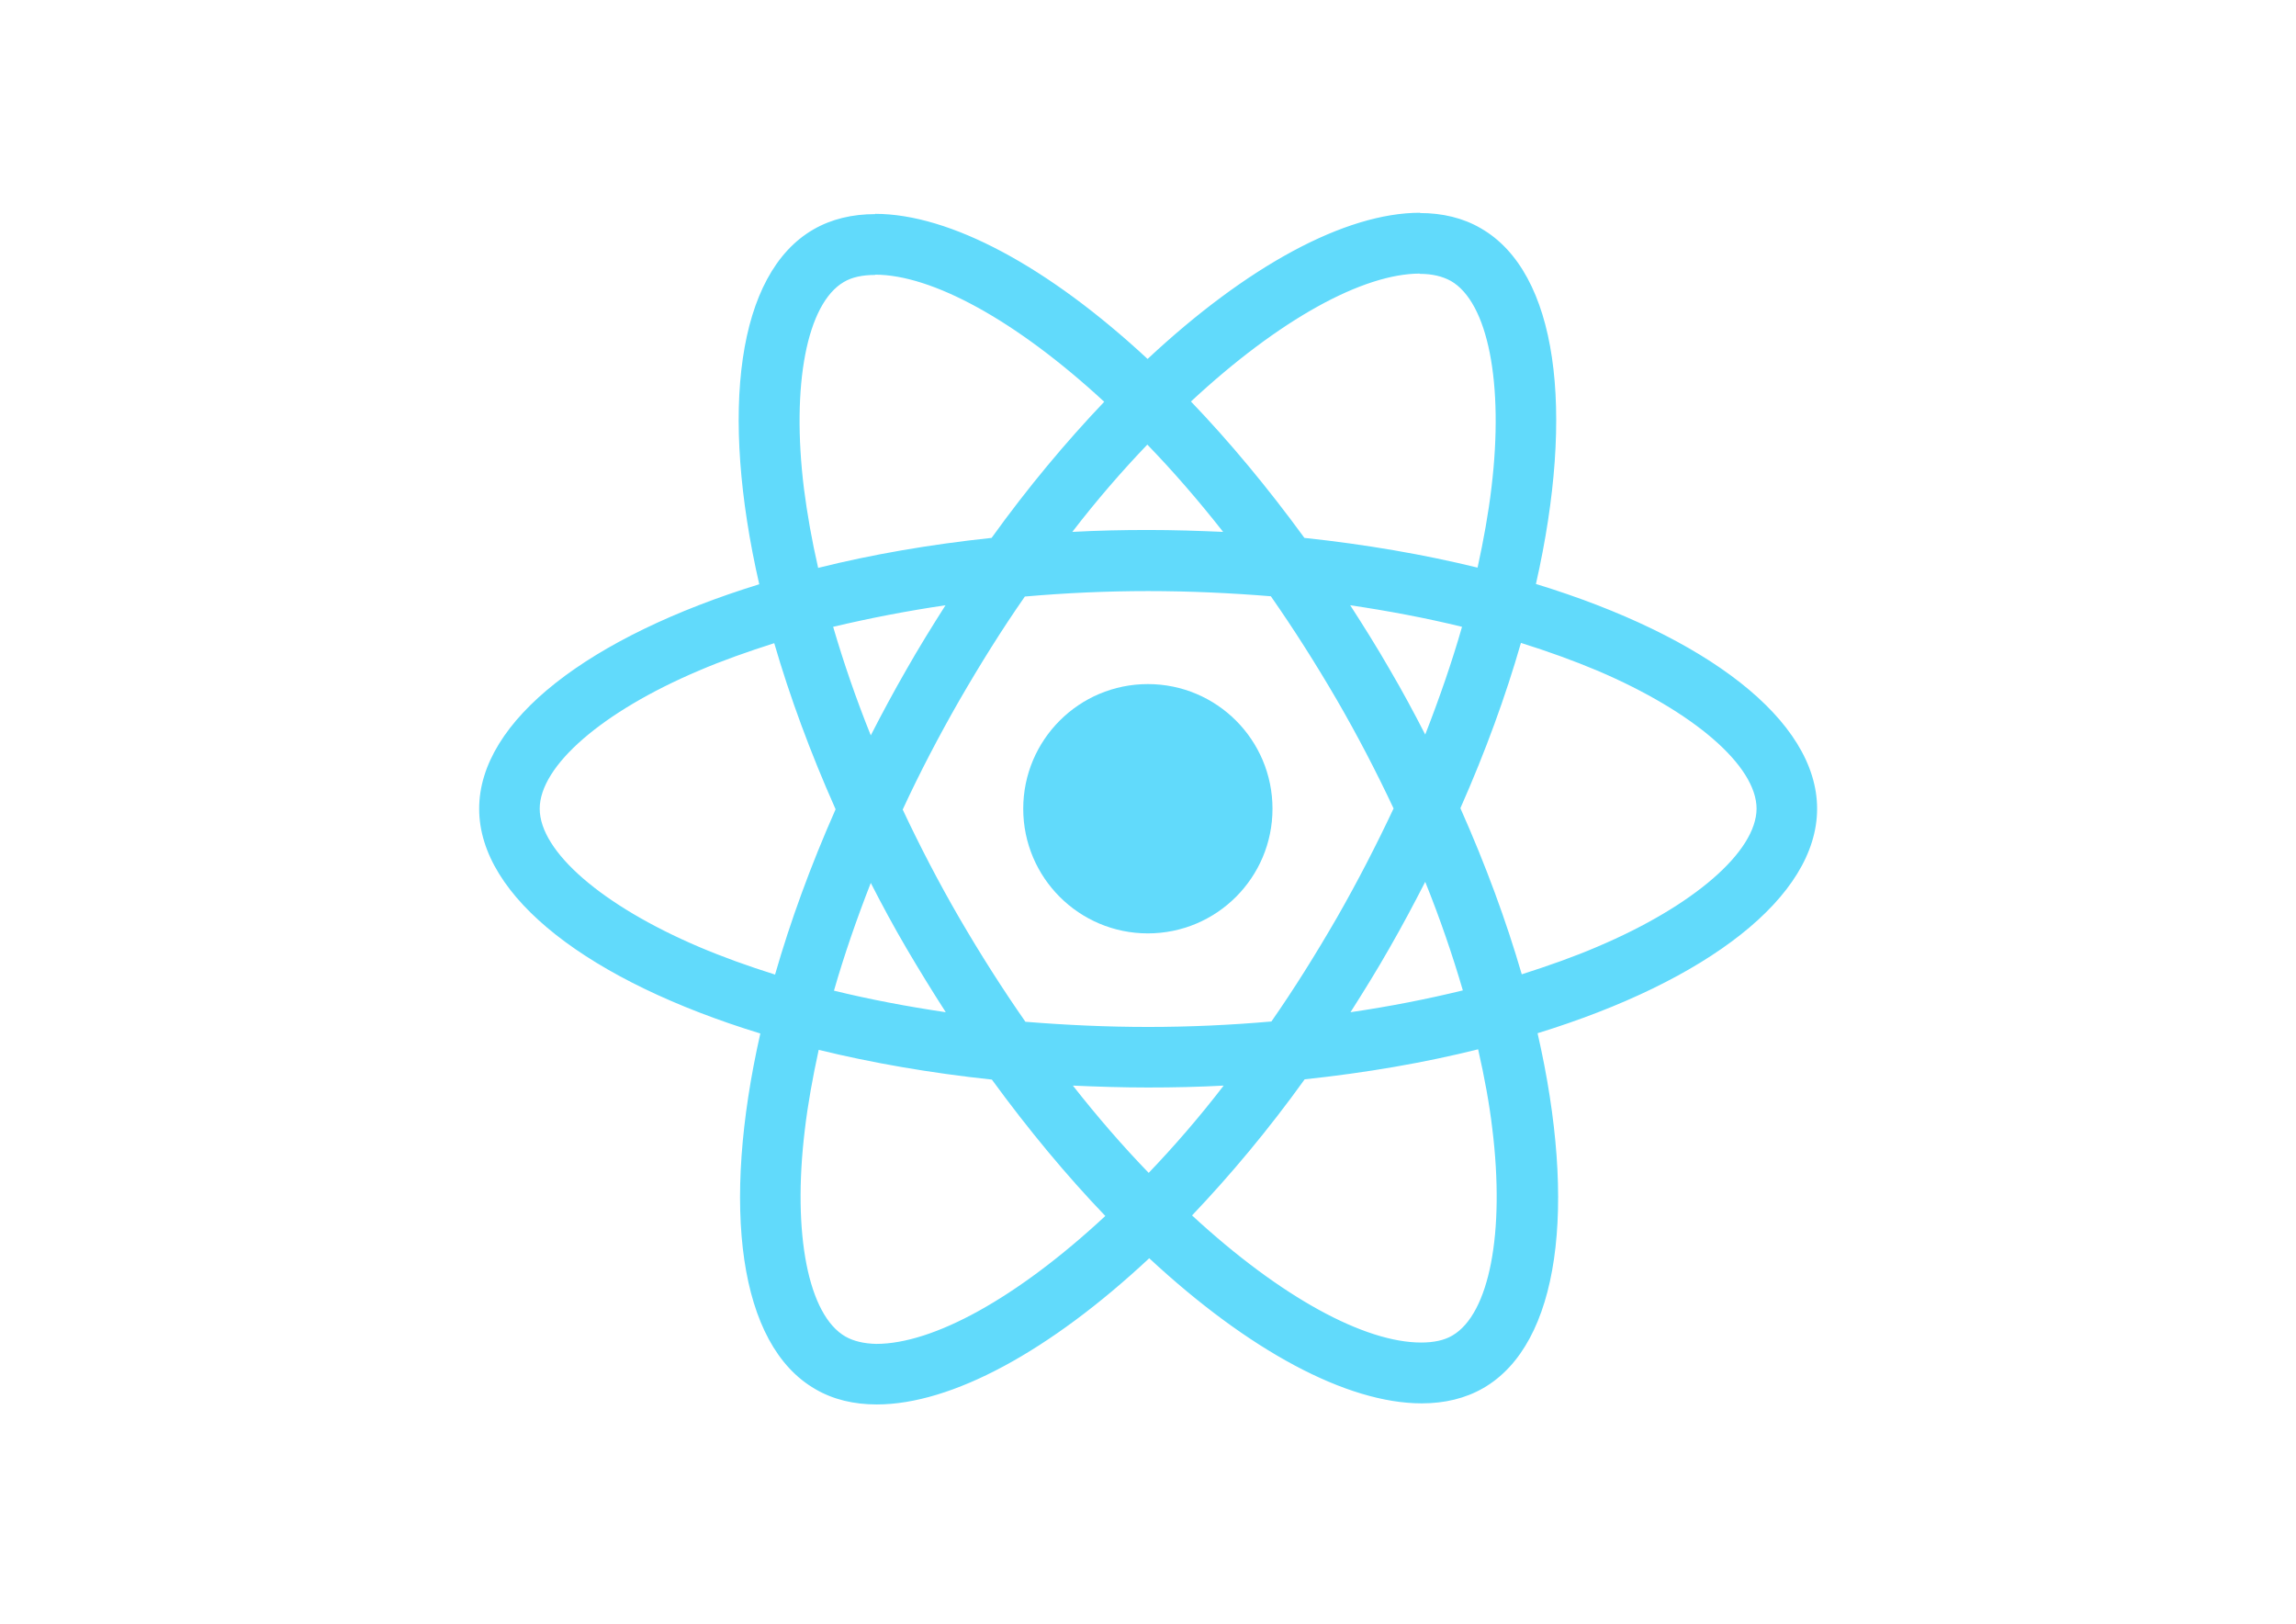
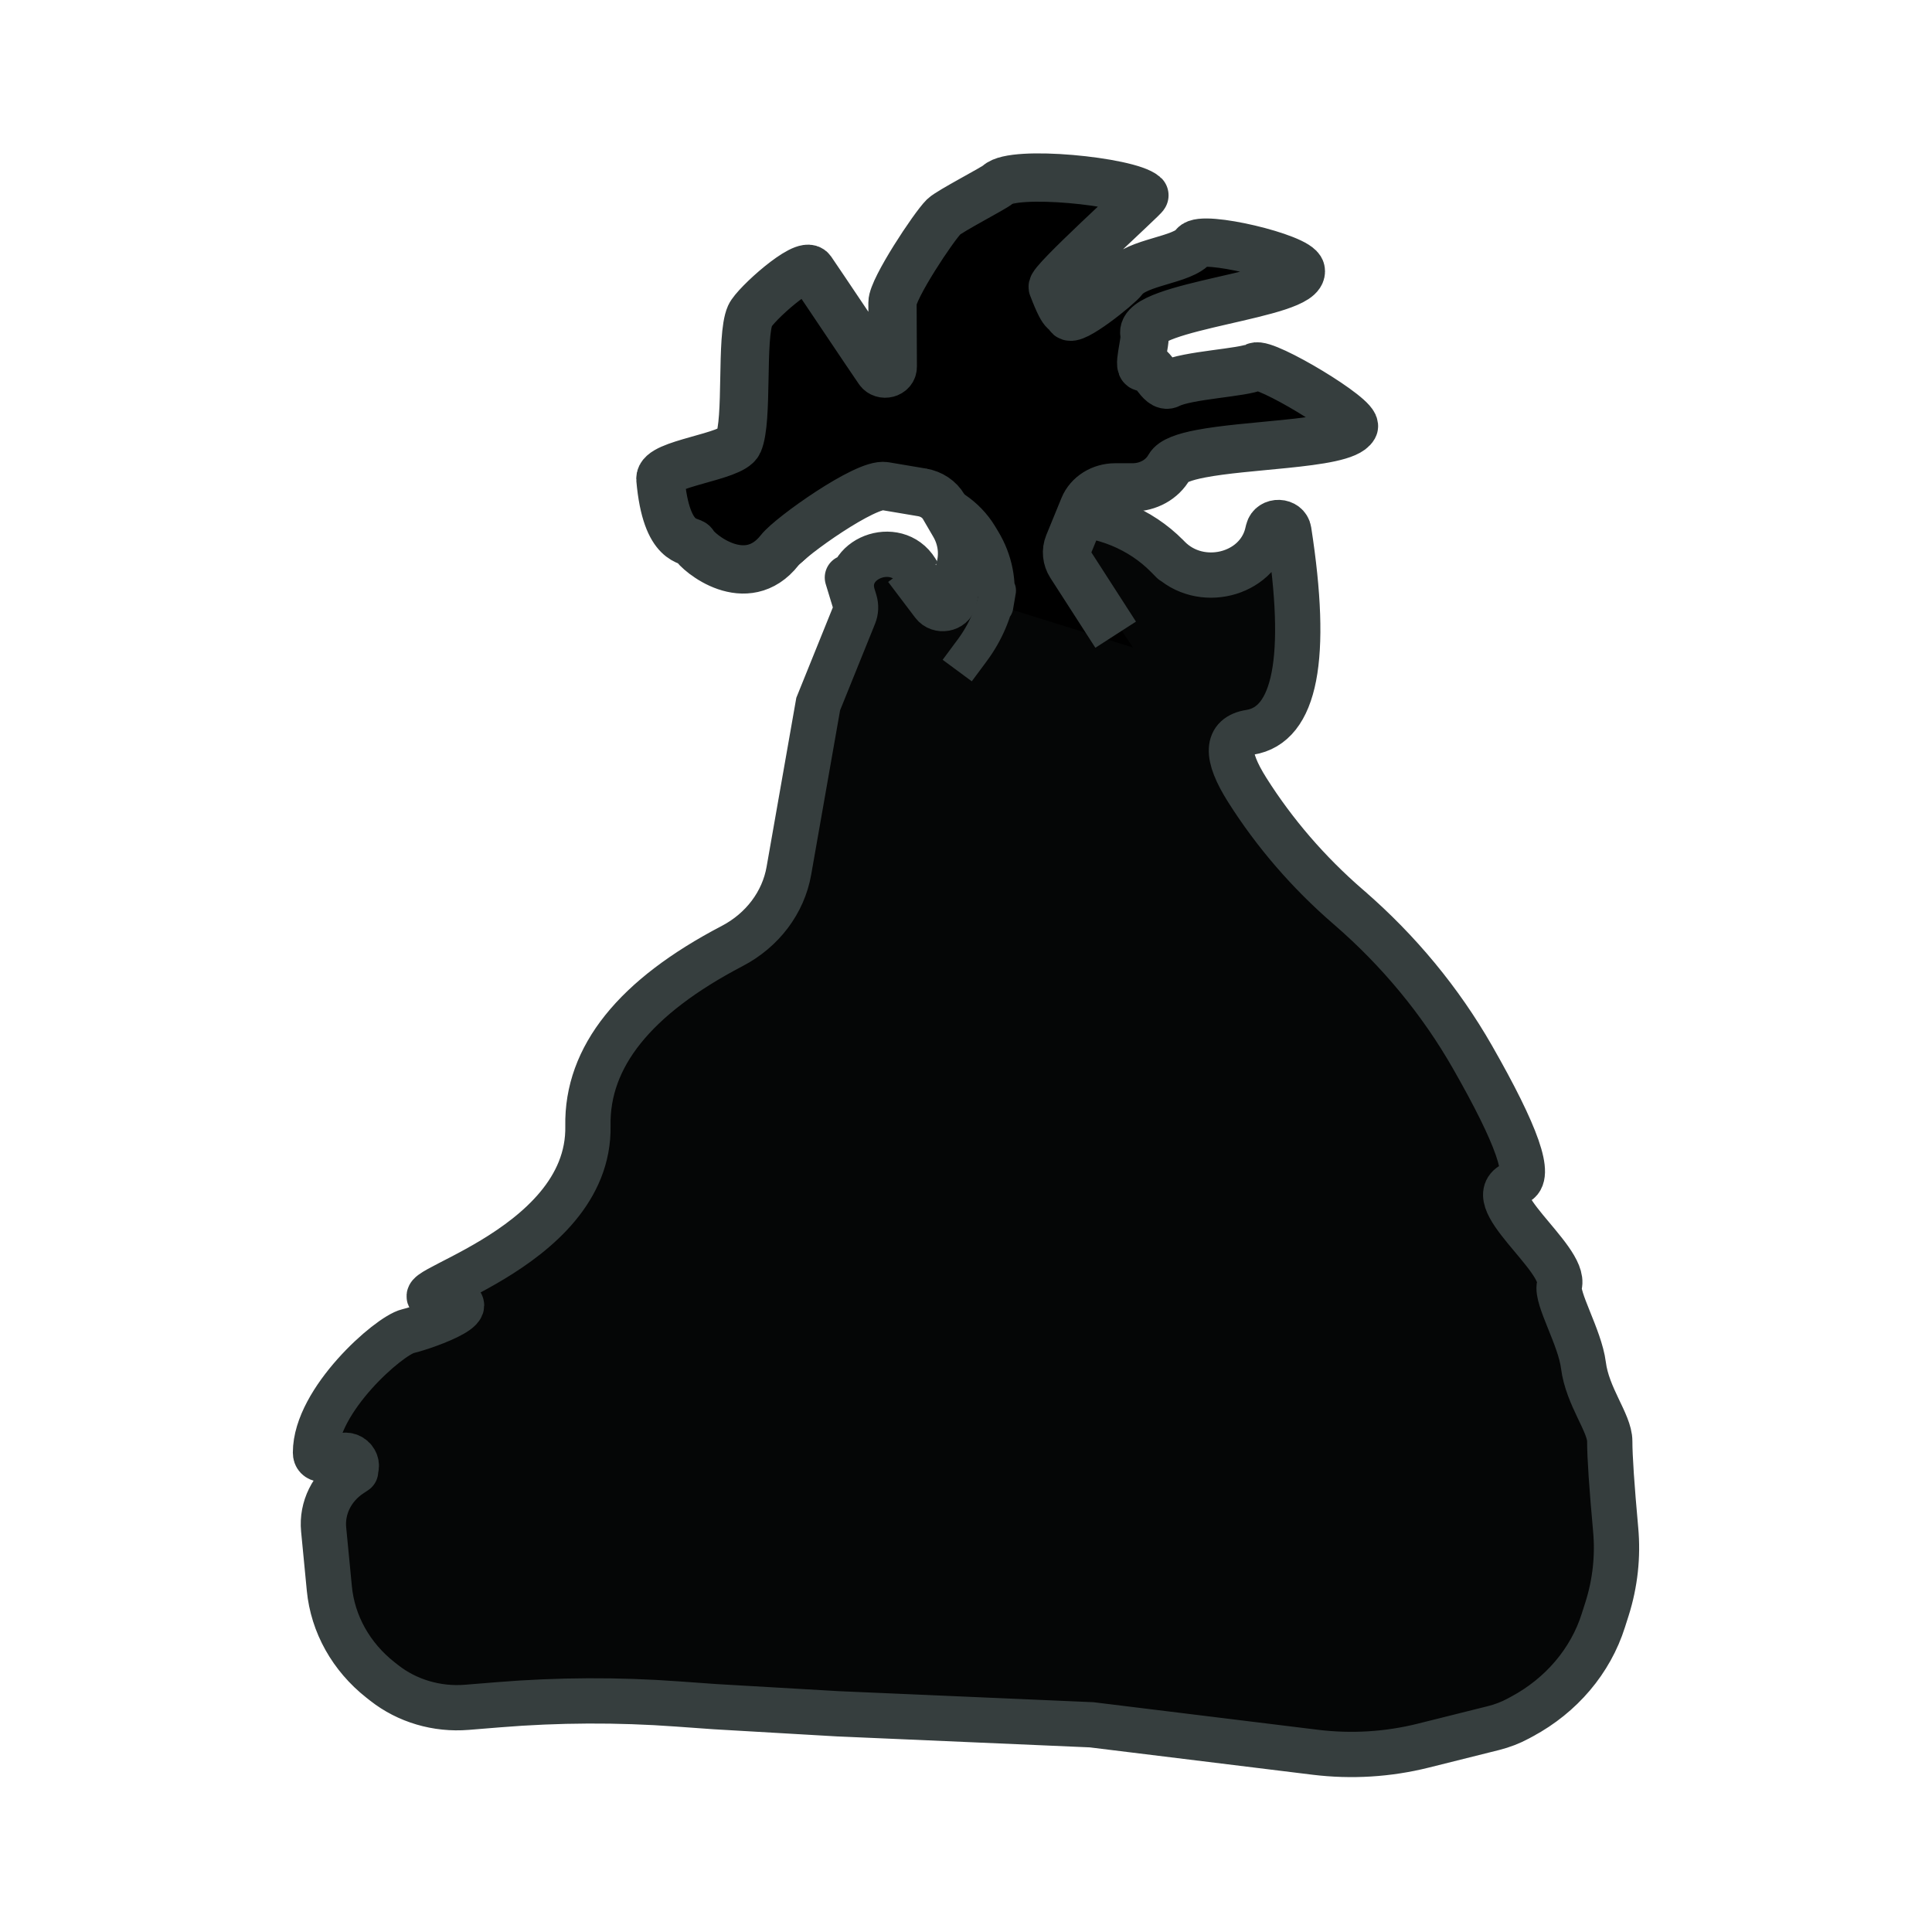
- <svg xmlns="http://www.w3.org/2000/svg" viewBox="0 0 841.9 595.3">
-   <g fill="#61dafb">
-     <path d="m666.3 296.5c0-32.5-40.7-63.3-103.1-82.4 14.4-63.6 8-114.2-20.2-130.4-6.5-3.8-14.1-5.6-22.4-5.6v22.3c4.6 0 8.3.9 11.4 2.6 13.6 7.8 19.5 37.5 14.9 75.7-1.1 9.4-2.9 19.3-5.1 29.4-19.6-4.8-41-8.5-63.5-10.9-13.5-18.5-27.5-35.3-41.6-50 32.6-30.3 63.2-46.9 84-46.9v-22.3c-27.5 0-63.5 19.6-99.9 53.6-36.4-33.8-72.4-53.2-99.9-53.2v22.3c20.7 0 51.4 16.5 84 46.6-14 14.7-28 31.4-41.3 49.9-22.6 2.4-44 6.1-63.6 11-2.3-10-4-19.7-5.2-29-4.7-38.2 1.1-67.9 14.6-75.8 3-1.8 6.9-2.6 11.5-2.6v-22.3c-8.4 0-16 1.8-22.6 5.6-28.1 16.2-34.4 66.7-19.9 130.1-62.2 19.2-102.7 49.9-102.7 82.3 0 32.5 40.7 63.3 103.1 82.4-14.4 63.6-8 114.2 20.2 130.4 6.5 3.8 14.1 5.6 22.5 5.6 27.5 0 63.5-19.6 99.9-53.6 36.4 33.8 72.4 53.2 99.9 53.2 8.4 0 16-1.8 22.6-5.6 28.1-16.2 34.4-66.7 19.9-130.1 62-19.1 102.5-49.9 102.5-82.3zm-130.2-66.7c-3.7 12.9-8.3 26.2-13.5 39.5-4.1-8-8.4-16-13.1-24-4.6-8-9.5-15.8-14.4-23.4 14.2 2.1 27.9 4.7 41 7.9zm-45.8 106.5c-7.8 13.5-15.8 26.3-24.1 38.2-14.9 1.3-30 2-45.2 2-15.1 0-30.2-.7-45-1.9-8.3-11.9-16.4-24.6-24.2-38-7.6-13.1-14.5-26.4-20.8-39.8 6.2-13.4 13.2-26.8 20.7-39.9 7.8-13.5 15.8-26.3 24.1-38.2 14.9-1.3 30-2 45.2-2 15.1 0 30.2.7 45 1.9 8.3 11.9 16.4 24.6 24.2 38 7.6 13.1 14.5 26.4 20.8 39.8-6.3 13.4-13.2 26.8-20.7 39.9zm32.3-13c5.4 13.4 10 26.8 13.8 39.8-13.1 3.2-26.9 5.9-41.2 8 4.9-7.7 9.8-15.6 14.4-23.7 4.6-8 8.9-16.1 13-24.1zm-101.4 106.7c-9.3-9.6-18.6-20.3-27.8-32 9 .4 18.2.7 27.5.7 9.4 0 18.7-.2 27.8-.7-9 11.7-18.3 22.4-27.5 32zm-74.4-58.9c-14.2-2.1-27.9-4.7-41-7.9 3.7-12.9 8.3-26.2 13.5-39.5 4.1 8 8.4 16 13.1 24s9.5 15.8 14.4 23.4zm73.9-208.1c9.3 9.6 18.6 20.3 27.8 32-9-.4-18.2-.7-27.5-.7-9.4 0-18.7.2-27.8.7 9-11.7 18.3-22.4 27.5-32zm-74 58.9c-4.9 7.7-9.8 15.6-14.4 23.7-4.6 8-8.9 16-13 24-5.4-13.4-10-26.8-13.8-39.8 13.1-3.1 26.9-5.8 41.2-7.9zm-90.5 125.2c-35.4-15.1-58.3-34.9-58.3-50.6s22.9-35.6 58.3-50.6c8.6-3.7 18-7 27.7-10.1 5.7 19.6 13.2 40 22.5 60.9-9.2 20.8-16.6 41.1-22.2 60.6-9.9-3.1-19.3-6.5-28-10.2zm53.8 142.9c-13.6-7.8-19.5-37.5-14.9-75.7 1.1-9.4 2.9-19.3 5.1-29.4 19.6 4.8 41 8.5 63.5 10.9 13.5 18.5 27.5 35.3 41.6 50-32.6 30.3-63.2 46.9-84 46.9-4.5-.1-8.3-1-11.3-2.7zm237.2-76.2c4.7 38.2-1.1 67.9-14.6 75.8-3 1.8-6.9 2.6-11.5 2.6-20.7 0-51.4-16.5-84-46.6 14-14.7 28-31.4 41.3-49.9 22.6-2.4 44-6.1 63.6-11 2.3 10.1 4.1 19.8 5.2 29.1zm38.5-66.7c-8.6 3.7-18 7-27.7 10.1-5.7-19.6-13.2-40-22.5-60.9 9.2-20.8 16.6-41.1 22.2-60.6 9.9 3.1 19.3 6.5 28.1 10.2 35.4 15.1 58.3 34.9 58.3 50.6-.1 15.7-23 35.6-58.4 50.6z" />
-     <circle cx="420.9" cy="296.5" r="45.7" />
+ <svg xmlns="http://www.w3.org/2000/svg" xmlns:xlink="http://www.w3.org/1999/xlink" version="1.1" preserveAspectRatio="xMidYMid meet" viewBox="0 0 640 640" width="640" height="640">
+   <defs>
+     <path d="M324.28 190.45L330.64 171.59C343.51 170.68 350.66 170.18 352.09 170.08C352.09 170.08 352.09 170.08 352.09 170.08C365.24 170.08 377.78 175.21 386.63 184.21C391.64 189.29 384.27 181.81 387.16 184.74C397.51 195.25 416.37 190.67 419.8 176.8C420.69 173.18 418.41 182.4 420.09 175.59C420.96 172.11 426.39 172.31 426.94 175.85C433.48 217.95 429.17 240.19 414.01 242.59C406.18 243.83 405.9 250.2 413.18 261.71C422.2 275.98 433.4 288.96 446.45 300.27C451.52 304.66 442.93 297.22 446.97 300.72C463.41 314.97 477.18 331.65 487.72 350.07C502.65 376.17 507.5 390.09 502.27 391.84C488.76 396.37 518.96 416.73 516.57 425.78C515.46 430 523.36 443.03 524.52 452.19C525.84 462.71 533.25 471.37 533.25 477.43C533.25 482.59 533.91 492.35 535.21 506.68C536.02 515.53 535.05 524.45 532.35 532.97C530.78 537.9 532.19 533.46 531.13 536.8C526.89 550.21 517.25 561.59 504.2 568.61C503.18 569.15 507.24 566.97 502.92 569.3C500.38 570.67 497.65 571.71 494.82 572.43C486.62 574.48 476.94 576.89 471.41 578.28C459.78 581.18 447.66 581.92 435.72 580.46C425.84 579.24 401.14 576.21 361.62 571.36C316.74 569.42 288.7 568.2 277.48 567.71C277.48 567.71 236.97 565.36 236.97 565.36C228.53 564.76 230.97 564.93 224.41 564.46C204.68 563.02 184.85 563.11 165.13 564.72C159.93 565.14 162.68 564.92 154.66 565.57C144.73 566.38 134.87 563.46 127.28 557.49C124 554.91 128.64 558.56 126.02 556.5C116.31 548.85 110.23 537.97 109.1 526.22C108.5 520.01 107.94 514.22 107.21 506.64C106.53 499.54 109.94 492.62 116.2 488.46C120.58 485.55 114.4 489.66 116.47 488.28C119.96 485.96 117.09 480.94 113.07 482.3C107.36 484.2 104.51 483.84 104.51 481.2C104.51 463.85 128.81 442.47 135.15 440.96C141.51 439.45 164.57 431.06 145.5 430.31C126.43 429.56 195.55 415.23 194.76 372.98C194.33 350.11 210.26 330.24 242.53 313.39C252.57 308.15 259.49 298.97 261.33 288.44C262.63 281.08 265.87 262.68 271.04 233.22C277.37 217.56 281.33 207.76 282.91 203.85C283.51 202.36 283.58 200.74 283.12 199.22C277.94 182.22 282.77 198.07 282.5 197.19C278.82 185.12 296.79 178.14 303.52 189.02C303.65 189.2 303.94 189.69 304.42 190.45" id="b4KfYxuhpR" />
+     <path d="M324.28 190.45L330.64 171.59C343.51 170.68 350.66 170.18 352.09 170.08C352.09 170.08 352.09 170.08 352.09 170.08C365.24 170.08 377.78 175.21 386.63 184.21C391.64 189.29 384.27 181.81 387.16 184.74C397.51 195.25 416.37 190.67 419.8 176.8C420.69 173.18 418.41 182.4 420.09 175.59C420.96 172.11 426.39 172.31 426.94 175.85C433.48 217.95 429.17 240.19 414.01 242.59C406.18 243.83 405.9 250.2 413.18 261.71C422.2 275.98 433.4 288.96 446.45 300.27C451.52 304.66 442.93 297.22 446.97 300.72C463.41 314.97 477.18 331.65 487.72 350.07C502.65 376.17 507.5 390.09 502.27 391.84C488.76 396.37 518.96 416.73 516.57 425.78C515.46 430 523.36 443.03 524.52 452.19C525.84 462.71 533.25 471.37 533.25 477.43C533.25 482.59 533.91 492.35 535.21 506.68C536.02 515.53 535.05 524.45 532.35 532.97C530.78 537.9 532.19 533.46 531.13 536.8C526.89 550.21 517.25 561.59 504.2 568.61C503.18 569.15 507.24 566.97 502.92 569.3C500.38 570.67 497.65 571.71 494.82 572.43C486.62 574.48 476.94 576.89 471.41 578.28C459.78 581.18 447.66 581.92 435.72 580.46C425.84 579.24 401.14 576.21 361.62 571.36C316.74 569.42 288.7 568.2 277.48 567.71C277.48 567.71 236.97 565.36 236.97 565.36C228.53 564.76 230.97 564.93 224.41 564.46C204.68 563.02 184.85 563.11 165.13 564.72C159.93 565.14 162.68 564.92 154.66 565.57C144.73 566.38 134.87 563.46 127.28 557.49C124 554.91 128.64 558.56 126.02 556.5C116.31 548.85 110.23 537.97 109.1 526.22C108.5 520.01 107.94 514.22 107.21 506.64C106.53 499.54 109.94 492.62 116.2 488.46C120.58 485.55 114.4 489.66 116.47 488.28C119.96 485.96 117.09 480.94 113.07 482.3C107.36 484.2 104.51 483.84 104.51 481.2C104.51 463.85 128.81 442.47 135.15 440.96C141.51 439.45 164.57 431.06 145.5 430.31C126.43 429.56 195.55 415.23 194.76 372.98C194.33 350.11 210.26 330.24 242.53 313.39C252.57 308.15 259.49 298.97 261.33 288.44C262.63 281.08 265.87 262.68 271.04 233.22C277.37 217.56 281.33 207.76 282.91 203.85C283.51 202.36 283.58 200.74 283.12 199.22C277.94 182.22 282.77 198.07 282.5 197.19C278.82 185.12 296.79 178.14 303.52 189.02C303.65 189.2 303.94 189.69 304.42 190.45" id="c1dDMJeNKf" />
+     <path d="M304 192.21C308.93 198.51 312.01 202.45 313.25 204.04C314.97 206.24 318.88 205.57 319.51 202.95C320.4 199.28 321.33 195.41 322.21 191.78C323.33 187.15 322.55 182.31 320.03 178.12C318.84 176.14 317.94 174.64 316.44 172.15C314.93 169.64 312.2 167.89 309.02 167.37C304.34 166.6 299.83 165.86 296.27 165.28C289.78 164.22 283.15 166.55 279.32 171.25C267.86 185.32 261.37 190.92 259.84 188.07C259.18 186.84 232.8 183.39 223.44 171.15C220.87 167.79 225.87 163.78 225.43 158.97C224.97 153.8 247.5 141.79 249.71 136.98C253.08 129.61 249.36 111.62 252.61 104.52C253.12 103.4 257.26 100.07 265.02 94.54C274.63 102.38 279.85 106.88 280.69 108.06C284.35 113.19 290.35 121.58 294.18 126.95C295.57 128.88 298.99 128.02 298.98 125.74C298.95 120.08 298.91 110.36 298.88 104.52C298.86 99.97 300.8 95.58 304.31 92.23C306.27 90.38 303.46 93.05 304.6 91.95C306.6 90.05 307.78 82.03 313.25 76.46C321.98 67.56 336.03 60.74 339.4 63.61C339.76 63.92 364.99 64.69 366.43 65.92C370.83 77.15 345.58 99.43 346.67 102.24C347.72 104.89 358.14 110.39 359.91 108.06C364.32 102.25 394.47 88.76 398.27 83.76C400.96 80.19 420.5 84.95 421.41 89.15C423.19 97.27 378.92 109.42 380.95 118.73C381.56 121.46 390.91 132.76 393.66 131.38C400.97 127.73 400.13 126.31 406.33 123.22C409.66 121.56 443.52 137.26 441.8 140.25C437.41 147.86 398.43 150.71 393.66 158.97C391.28 163.1 386.44 165.7 381.14 165.7C378.36 165.7 378.08 165.7 375.15 165.7C370.37 165.7 366.09 168.31 364.42 172.23C363.09 175.4 360.83 180.73 359.23 184.48C358.27 186.76 358.53 189.29 359.91 191.38C361.97 194.46 367.1 202.17 375.32 214.5" id="b6PXmxDGZ8" />
+     <path d="M300.6 187.95C305.37 194.26 308.35 198.2 309.55 199.78C311.21 201.99 314.99 201.31 315.6 198.69C316.46 195.02 317.37 191.15 318.21 187.53C319.29 182.89 318.54 178.05 316.11 173.86C314.95 171.88 314.09 170.38 312.63 167.89C311.17 165.39 308.54 163.63 305.46 163.11C300.93 162.34 296.57 161.61 293.12 161.03C286.85 159.96 261.99 177.57 258.28 182.27C247.2 196.34 231.21 183.08 229.73 180.23C228.92 178.65 220.73 181.05 218.77 158.68C218.32 153.51 242.49 151.44 244.62 146.63C247.89 139.26 245.32 111.65 248.47 104.55C250.07 100.94 266.47 86.23 268.74 89.52C272.28 94.66 287.4 117.33 291.1 122.69C292.44 124.63 295.75 123.77 295.74 121.48C295.73 118.09 295.7 113.23 295.68 108.63C295.67 105.56 295.66 102.6 295.65 100.26C295.63 95.72 309.24 75.15 312.63 71.8C314.52 69.94 329.5 62.21 330.61 61.11C335.61 56.18 373.79 60.04 379.1 64.7C379.45 65.01 347.37 93.93 348.76 95.16C353.02 106.39 352.96 101.74 354.02 104.55C355.03 107.19 370.5 94.8 372.21 92.47C376.48 86.66 391.93 86.3 395.6 81.3C398.21 77.73 430.01 85.32 430.89 89.52C432.62 97.64 377.13 101.26 379.1 110.56C379.68 113.3 376.43 122.86 379.1 121.48C381.54 120.22 384.24 128.83 387.32 127.24C393.18 124.22 411.94 123.5 415.87 121.48C419.09 119.82 450.13 138.4 448.46 141.39C446.72 144.51 436.91 145.92 425.61 147.07C416.02 148.05 405.37 148.83 397.68 150.32C392.34 151.35 388.44 152.71 387.32 154.71C385.02 158.84 380.33 161.45 375.21 161.45C372.52 161.45 372.25 161.45 369.42 161.45C364.8 161.45 360.65 164.05 359.04 167.97C357.75 171.14 355.57 176.47 354.02 180.23C353.09 182.5 353.34 185.03 354.68 187.12C356.67 190.2 361.63 197.91 369.58 210.25" id="abseFmnnf" />
+     <path d="M303.51 160.19C310.34 164.82 314.61 167.72 316.32 168.88C319.66 171.14 322.43 174.04 324.46 177.37C325.89 179.74 324.67 177.72 325.48 179.06C329.47 185.63 330.96 193.24 329.7 200.68C329.5 201.83 330.76 194.42 330.54 195.72C329.34 202.78 326.45 209.5 322.09 215.39C321.42 216.29 319.75 218.53 317.09 222.13" id="a2nAykRVPd" />
+   </defs>
+   <g>
+     <g>
+       <g>
+         <g>
+           <use xlink:href="#b4KfYxuhpR" opacity="1" fill="#050606" fill-opacity="1" />
+           <g>
+             <use xlink:href="#b4KfYxuhpR" opacity="1" fill-opacity="0" stroke="#000000" stroke-width="1" stroke-opacity="0" />
+           </g>
+         </g>
+         <g>
+           <use xlink:href="#c1dDMJeNKf" opacity="1" fill="#000000" fill-opacity="0" />
+           <g>
+             <use xlink:href="#c1dDMJeNKf" opacity="1" fill-opacity="0" stroke="#363e3e" stroke-width="15" stroke-opacity="1" />
+           </g>
+         </g>
+         <g>
+           <use xlink:href="#b6PXmxDGZ8" opacity="1" fill="#000000" fill-opacity="1" />
+           <g>
+             <use xlink:href="#b6PXmxDGZ8" opacity="1" fill-opacity="0" stroke="#000000" stroke-width="1" stroke-opacity="0" />
+           </g>
+         </g>
+         <g>
+           <use xlink:href="#abseFmnnf" opacity="1" fill="#000000" fill-opacity="0" />
+           <g>
+             <use xlink:href="#abseFmnnf" opacity="1" fill-opacity="0" stroke="#363e3e" stroke-width="16" stroke-opacity="1" />
+           </g>
+         </g>
+         <g>
+           <use xlink:href="#a2nAykRVPd" opacity="1" fill="#000000" fill-opacity="0" />
+           <g>
+             <use xlink:href="#a2nAykRVPd" opacity="1" fill-opacity="0" stroke="#363e3e" stroke-width="12" stroke-opacity="1" />
+           </g>
+         </g>
+       </g>
+     </g>
  </g>
</svg>
